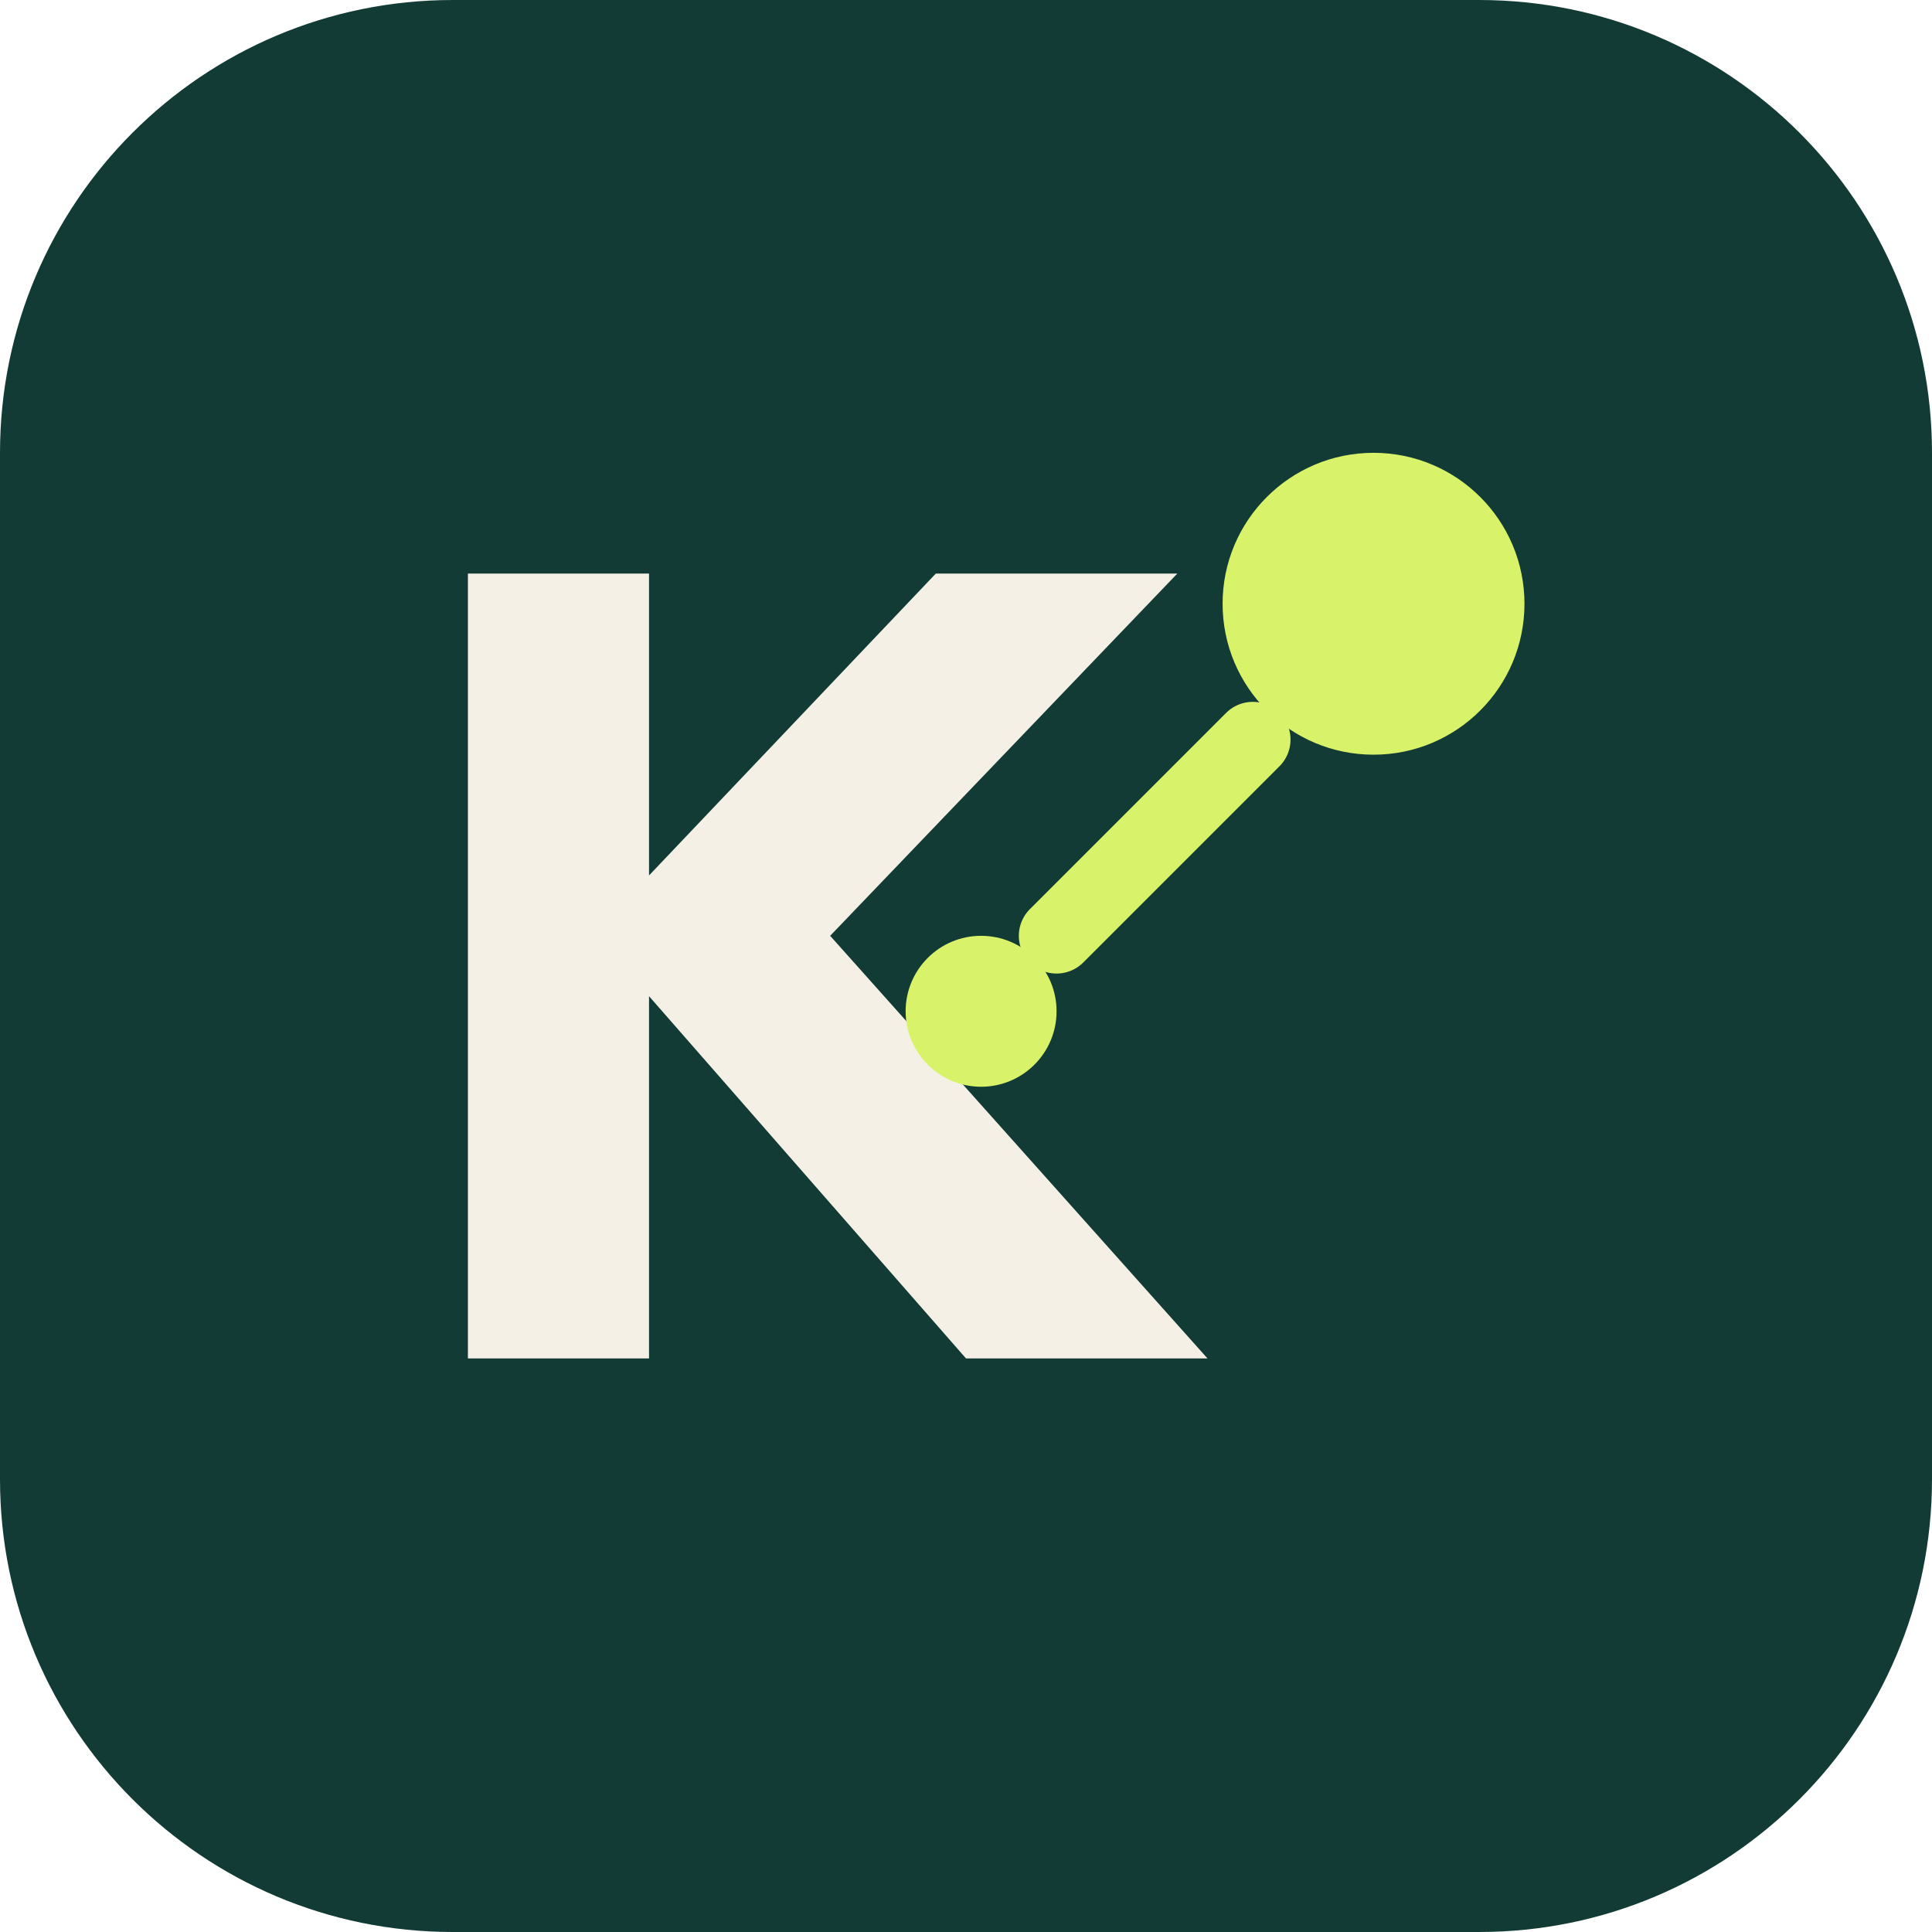
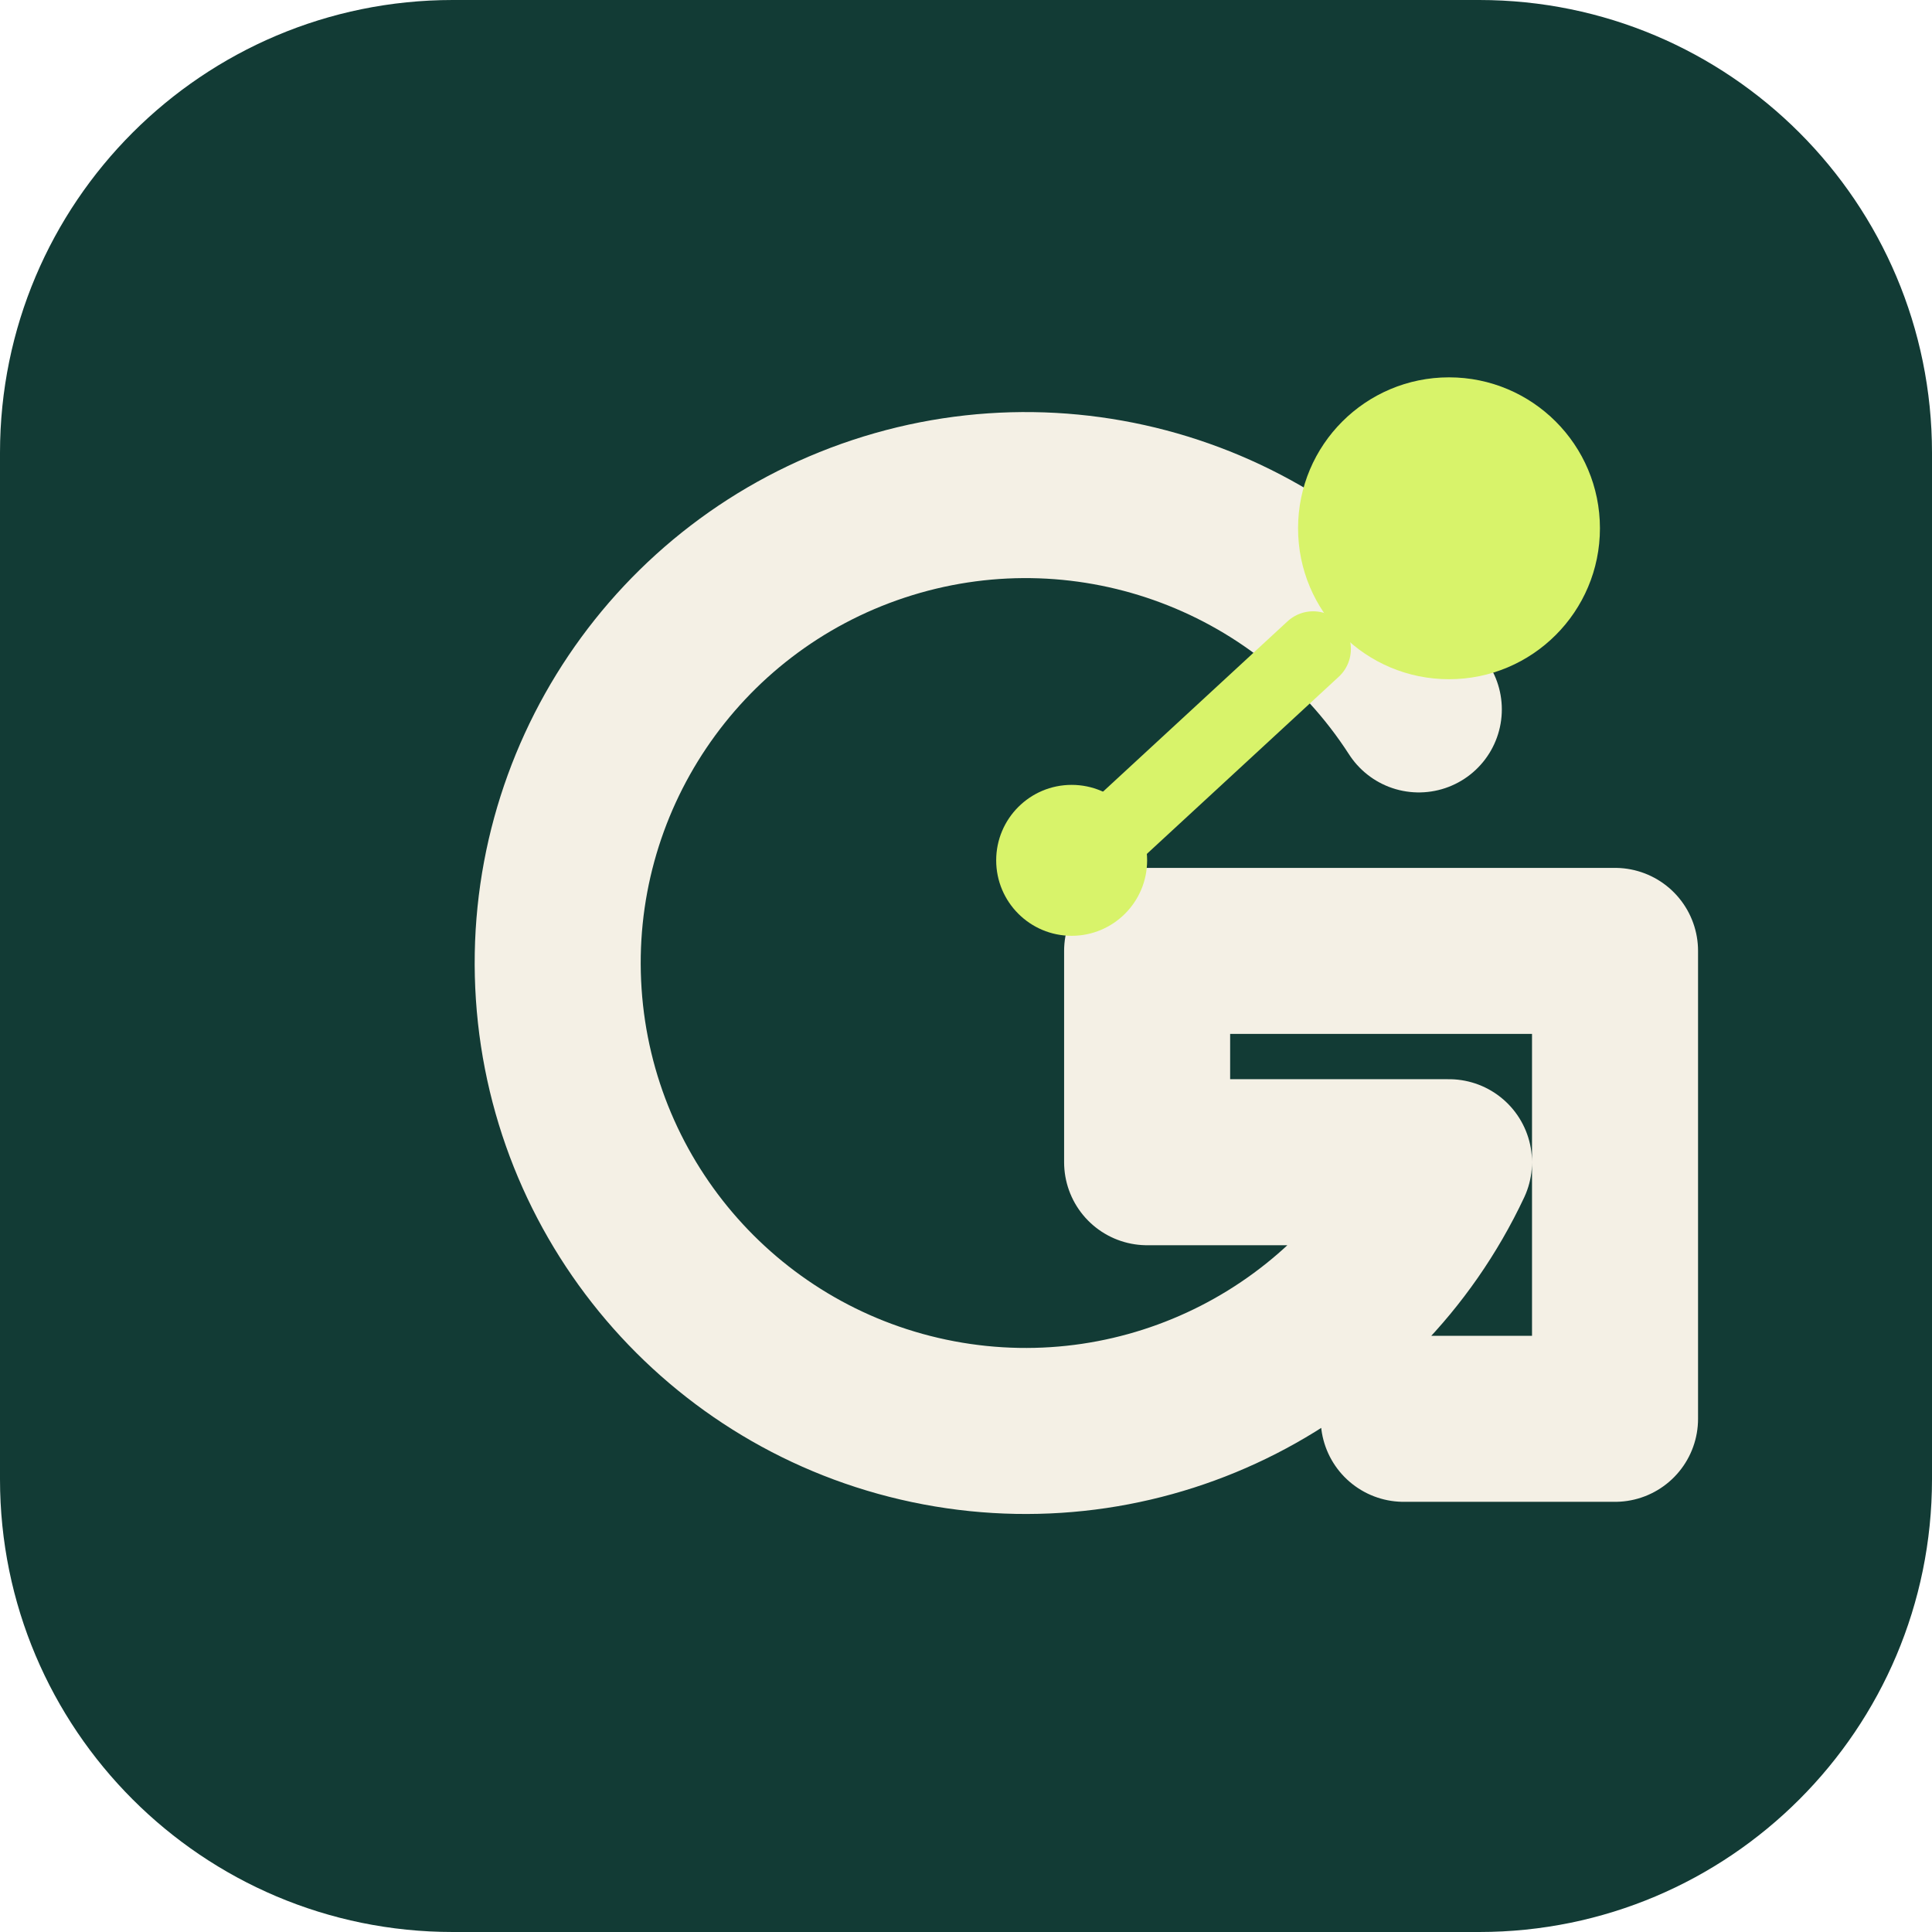
<svg xmlns="http://www.w3.org/2000/svg" width="128" height="128" viewBox="0 0 128 128" fill="none">
  <rect width="128" height="128" rx="30" fill="#123B35" />
-   <path d="M31 90V38h12v20l19-20h16L55 62l25 28H64L43 66v24H31Z" fill="#F4F0E5" />
-   <circle cx="91" cy="40" r="10" fill="#D8F36A" />
-   <path d="M83 49 70 62" stroke="#D8F36A" stroke-width="5" stroke-linecap="round" />
-   <circle cx="65" cy="67" r="5" fill="#D8F36A" />
+   <path d="M94 47A31 31 0 1 0 96 77H76V63h31v31H93" stroke="#F4F0E5" stroke-width="11" stroke-linecap="round" stroke-linejoin="round" />
+   <circle cx="96" cy="35" r="10" fill="#D8F36A" />
+   <path d="m87 43-13 12" stroke="#D8F36A" stroke-width="5" stroke-linecap="round" />
+   <circle cx="71" cy="57" r="5" fill="#D8F36A" />
</svg>
